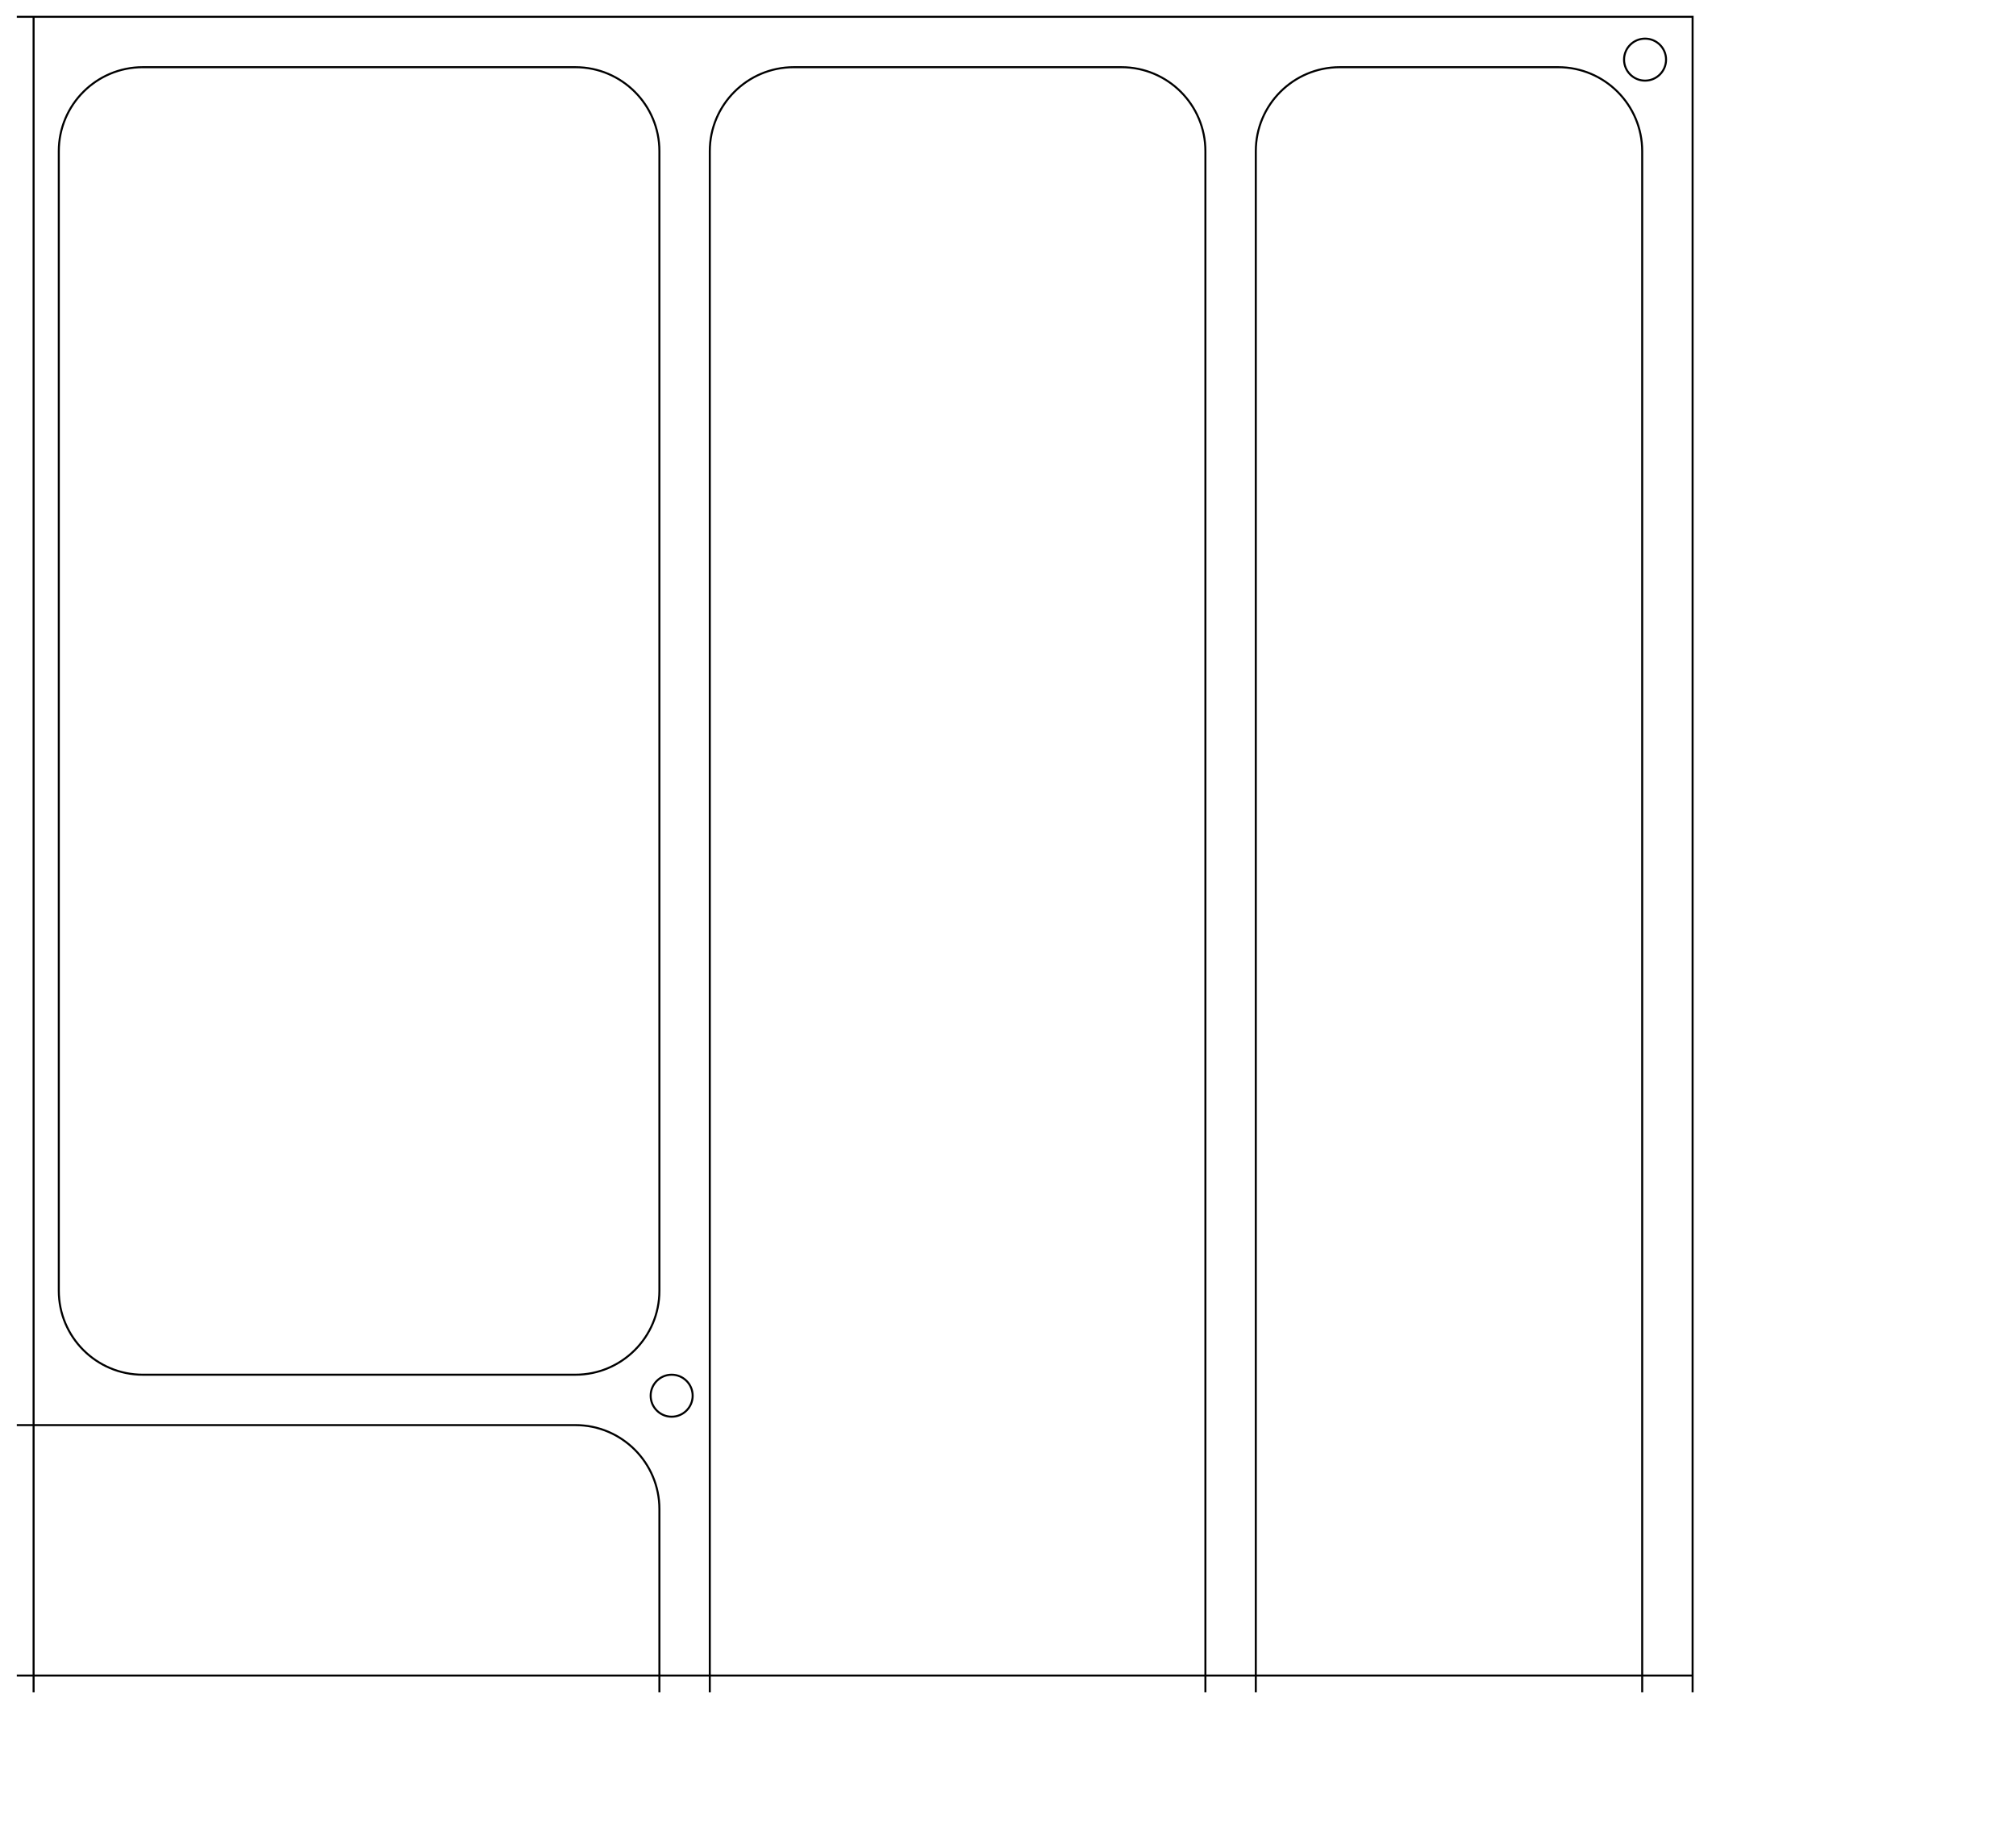
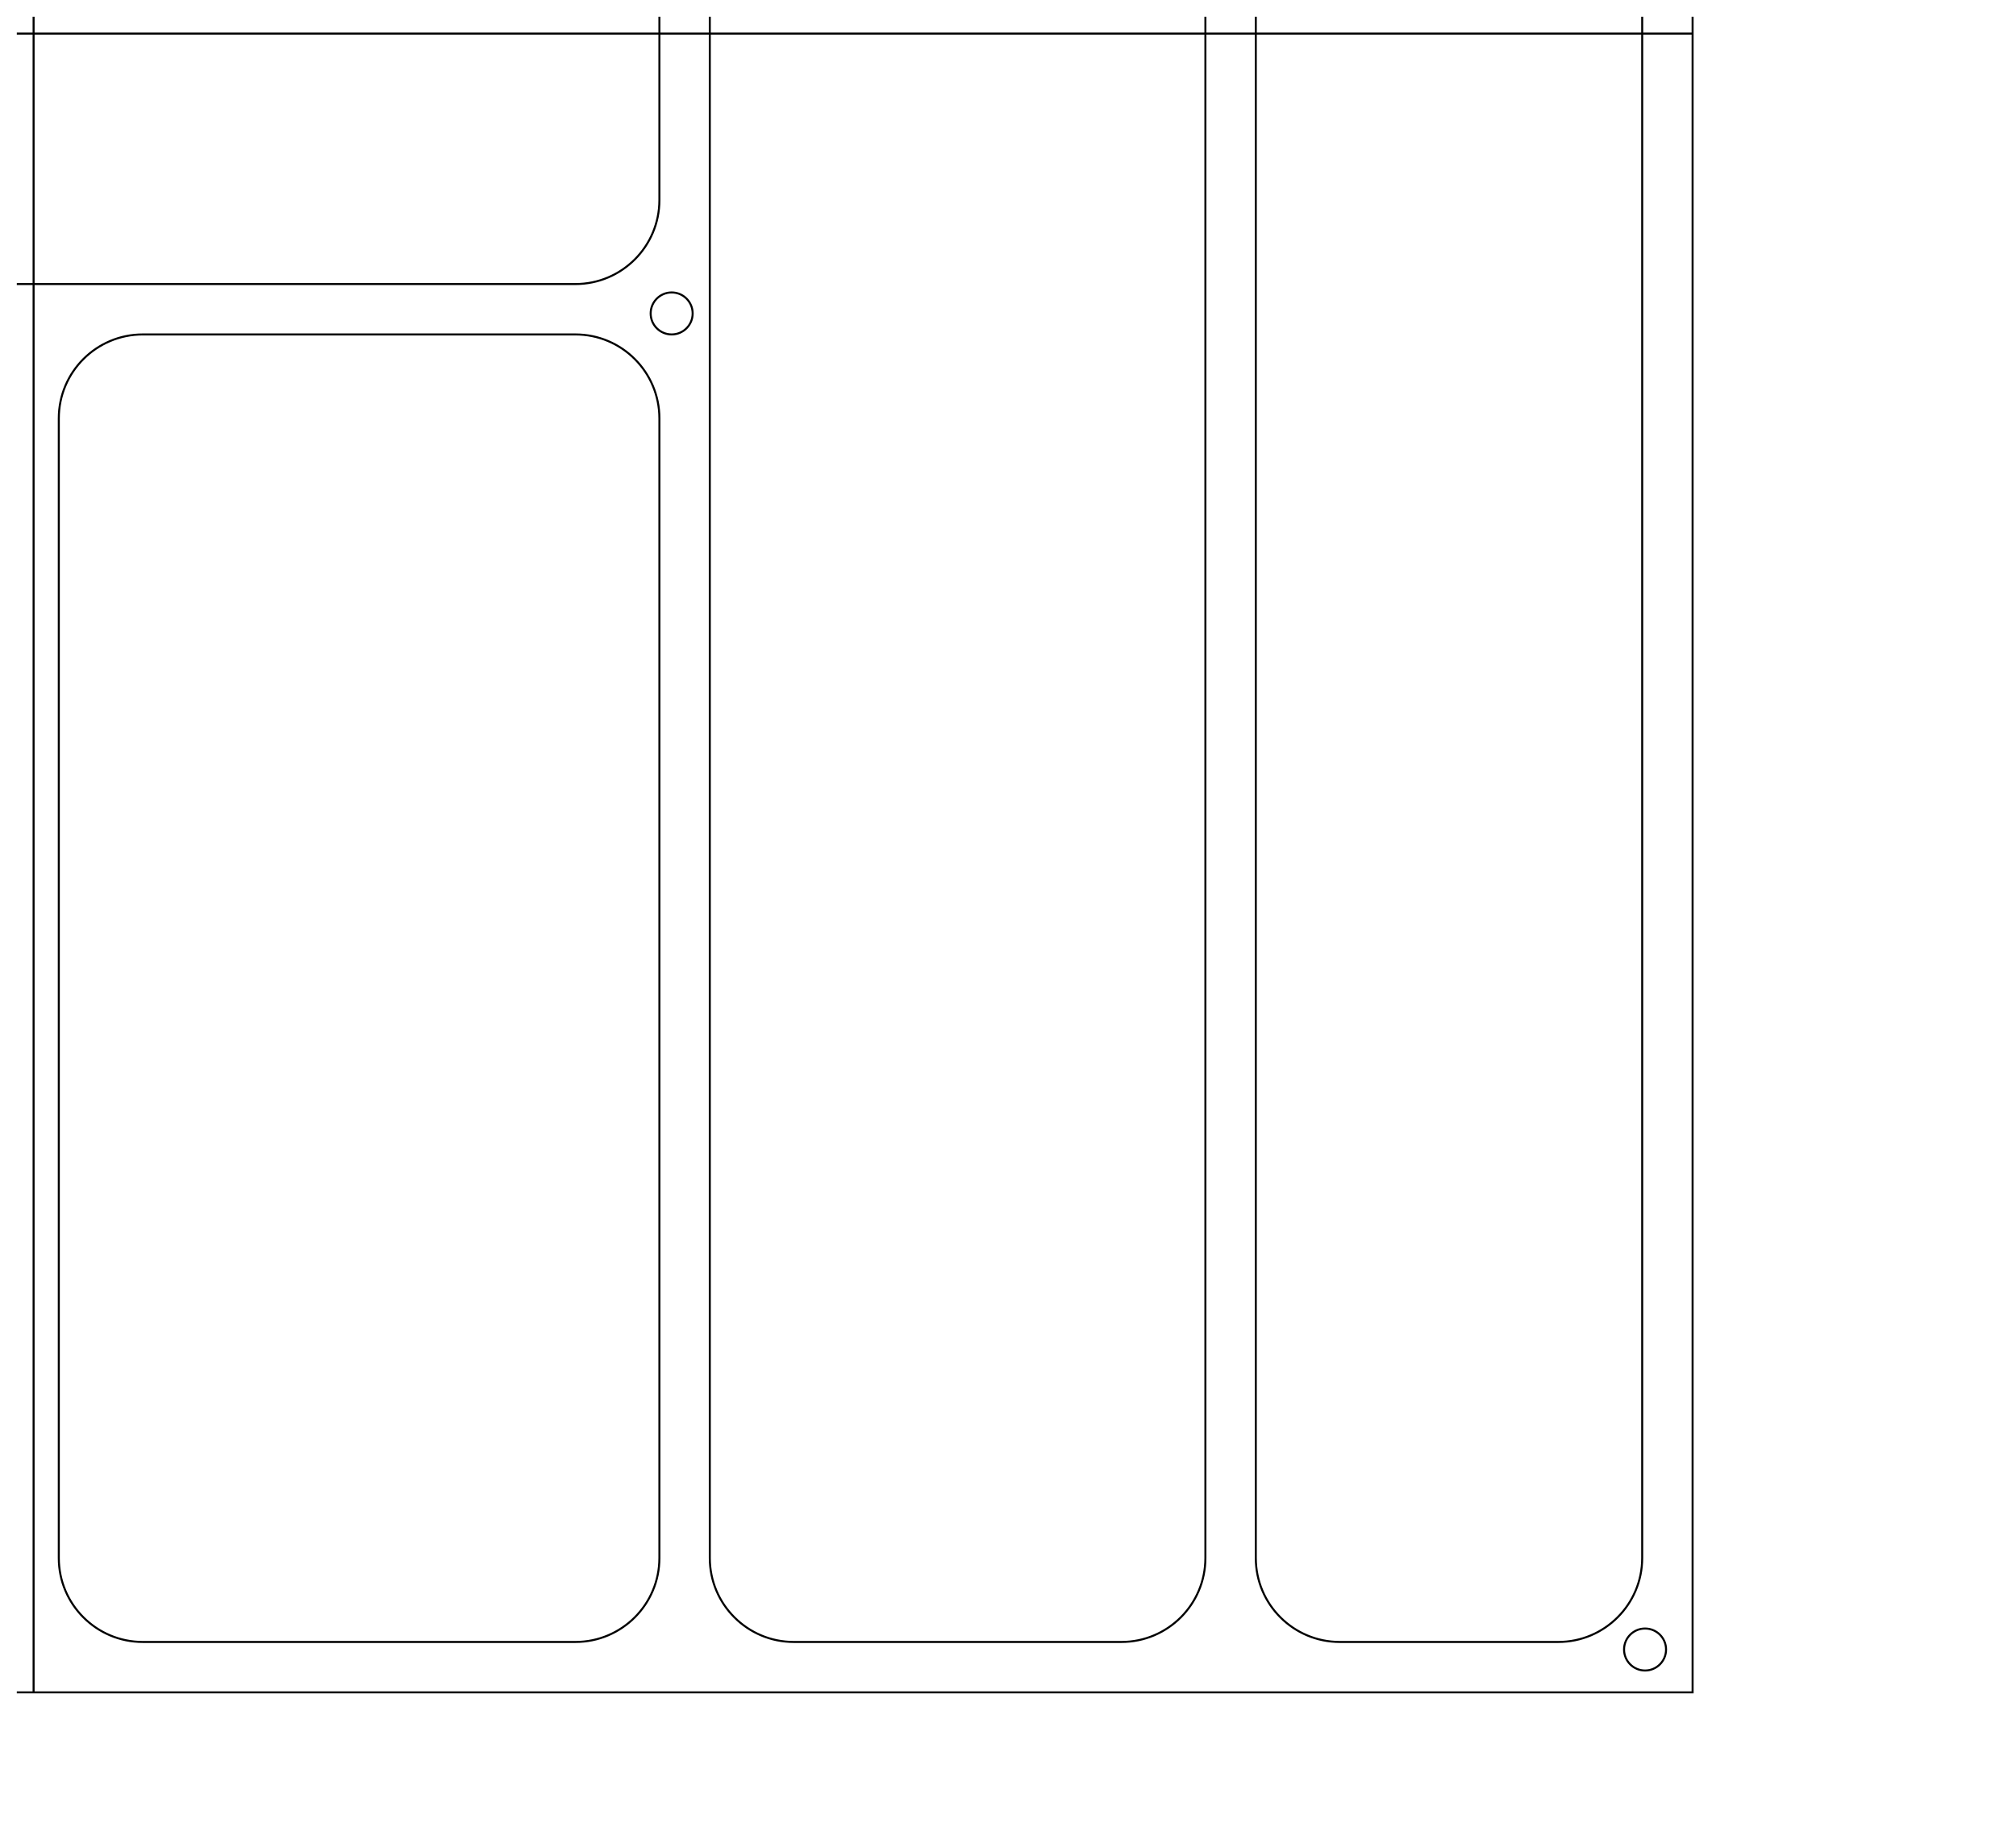
<svg xmlns="http://www.w3.org/2000/svg" width="12.000in" height="11.000in" viewBox="0.000 0.000 12.000 11.000">
  <g transform="translate(0.100 0.100)">
-     <path id="tray_1" d="M 9.975 9.975 L 9.975 0.000 L 0.000 0.000 M 6.575 0.300 C 6.851 0.300 7.075 0.524 7.075 0.800 L 7.075 9.975 M 4.125 9.975 L 4.125 0.800 C 4.125 0.524 4.349 0.300 4.625 0.300 L 6.575 0.300 M 6.575 0.300 C 6.851 0.300 7.075 0.524 7.075 0.800 L 7.075 9.975 M 4.125 9.975 L 4.125 0.800 C 4.125 0.524 4.349 0.300 4.625 0.300 L 6.575 0.300 M 9.175 0.300 C 9.451 0.300 9.675 0.524 9.675 0.800 L 9.675 9.975 M 7.375 9.975 L 7.375 0.800 C 7.375 0.524 7.599 0.300 7.875 0.300 L 9.175 0.300 M 3.325 0.300 C 3.601 0.300 3.825 0.524 3.825 0.800 L 3.825 7.584 C 3.825 7.860 3.601 8.084 3.325 8.084 L 0.750 8.084 C 0.474 8.084 0.250 7.860 0.250 7.584 L 0.250 0.800 C 0.250 0.524 0.474 0.300 0.750 0.300 L 3.325 0.300 M 3.325 8.384 C 3.601 8.384 3.825 8.608 3.825 8.884 L 3.825 9.975 M 0.000 8.384 L 3.325 8.384 M 4.023 8.209 C 4.023 8.140 3.967 8.084 3.898 8.084 C 3.829 8.084 3.773 8.140 3.773 8.209 C 3.773 8.278 3.829 8.334 3.898 8.334 C 3.967 8.334 4.023 8.278 4.023 8.209 M 9.817 0.255 C 9.817 0.186 9.761 0.130 9.692 0.130 C 9.623 0.130 9.567 0.186 9.567 0.255 C 9.567 0.324 9.623 0.380 9.692 0.380 C 9.761 0.380 9.817 0.324 9.817 0.255 M 0.100 0.000 L 0.100 9.975 M 0.000 0.000 M 0.000 0.000 M 9.975 9.875 L 0.000 9.875" style="fill:none;stroke:black;stroke-width:0.012" />
+     <path id="tray_1" d="M 9.975 0.000 L 9.975 9.975 L 0.000 9.975 M 6.575 9.675 C 6.851 9.675 7.075 9.451 7.075 9.175 L 7.075 0.000 M 4.125 0.000 L 4.125 9.175 C 4.125 9.451 4.349 9.675 4.625 9.675 L 6.575 9.675 M 6.575 9.675 C 6.851 9.675 7.075 9.451 7.075 9.175 L 7.075 0.000 M 4.125 0.000 L 4.125 9.175 C 4.125 9.451 4.349 9.675 4.625 9.675 L 6.575 9.675 M 9.175 9.675 C 9.451 9.675 9.675 9.451 9.675 9.175 L 9.675 0.000 M 7.375 0.000 L 7.375 9.175 C 7.375 9.451 7.599 9.675 7.875 9.675 L 9.175 9.675 M 3.325 9.675 C 3.601 9.675 3.825 9.451 3.825 9.175 L 3.825 2.391 C 3.825 2.115 3.601 1.891 3.325 1.891 L 0.750 1.891 C 0.474 1.891 0.250 2.115 0.250 2.391 L 0.250 9.175 C 0.250 9.451 0.474 9.675 0.750 9.675 L 3.325 9.675 M 3.325 1.591 C 3.601 1.591 3.825 1.367 3.825 1.091 L 3.825 0.000 M 0.000 1.591 L 3.325 1.591 M 4.023 1.766 C 4.023 1.835 3.967 1.891 3.898 1.891 C 3.829 1.891 3.773 1.835 3.773 1.766 C 3.773 1.697 3.829 1.641 3.898 1.641 C 3.967 1.641 4.023 1.697 4.023 1.766 M 9.817 9.720 C 9.817 9.789 9.761 9.845 9.692 9.845 C 9.623 9.845 9.567 9.789 9.567 9.720 C 9.567 9.651 9.623 9.595 9.692 9.595 C 9.761 9.595 9.817 9.651 9.817 9.720 M 0.100 9.975 L 0.100 0.000 M 0.000 9.975 M 0.000 9.975 M 9.975 0.100 L 0.000 0.100" style="fill:none;stroke:black;stroke-width:0.012" />
  </g>
</svg>
